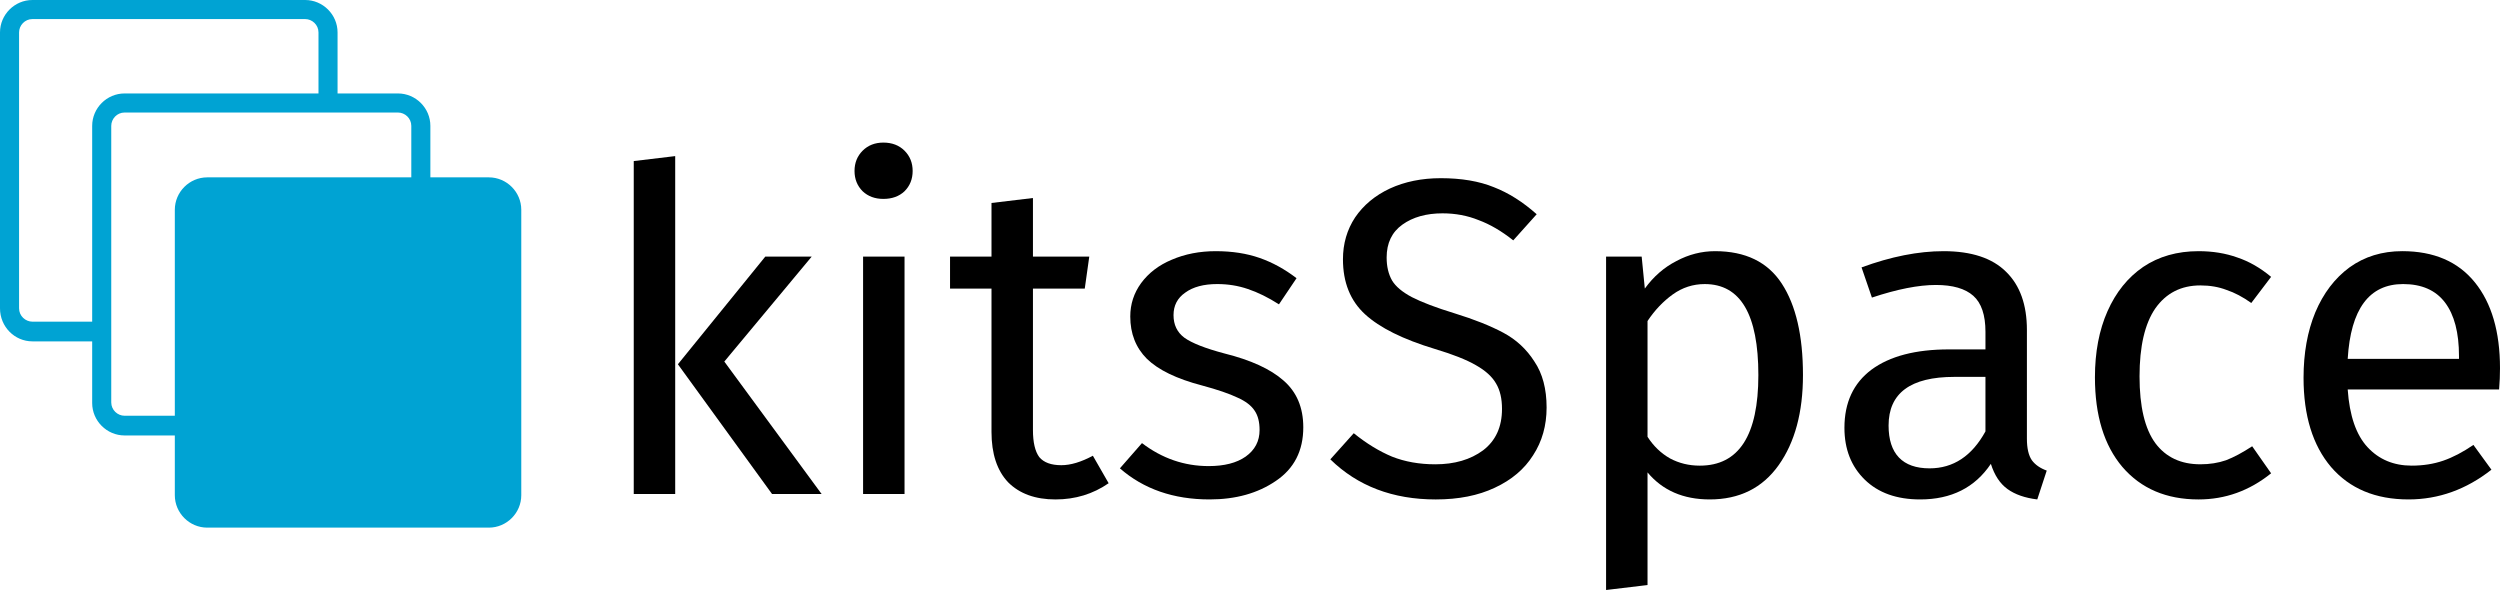
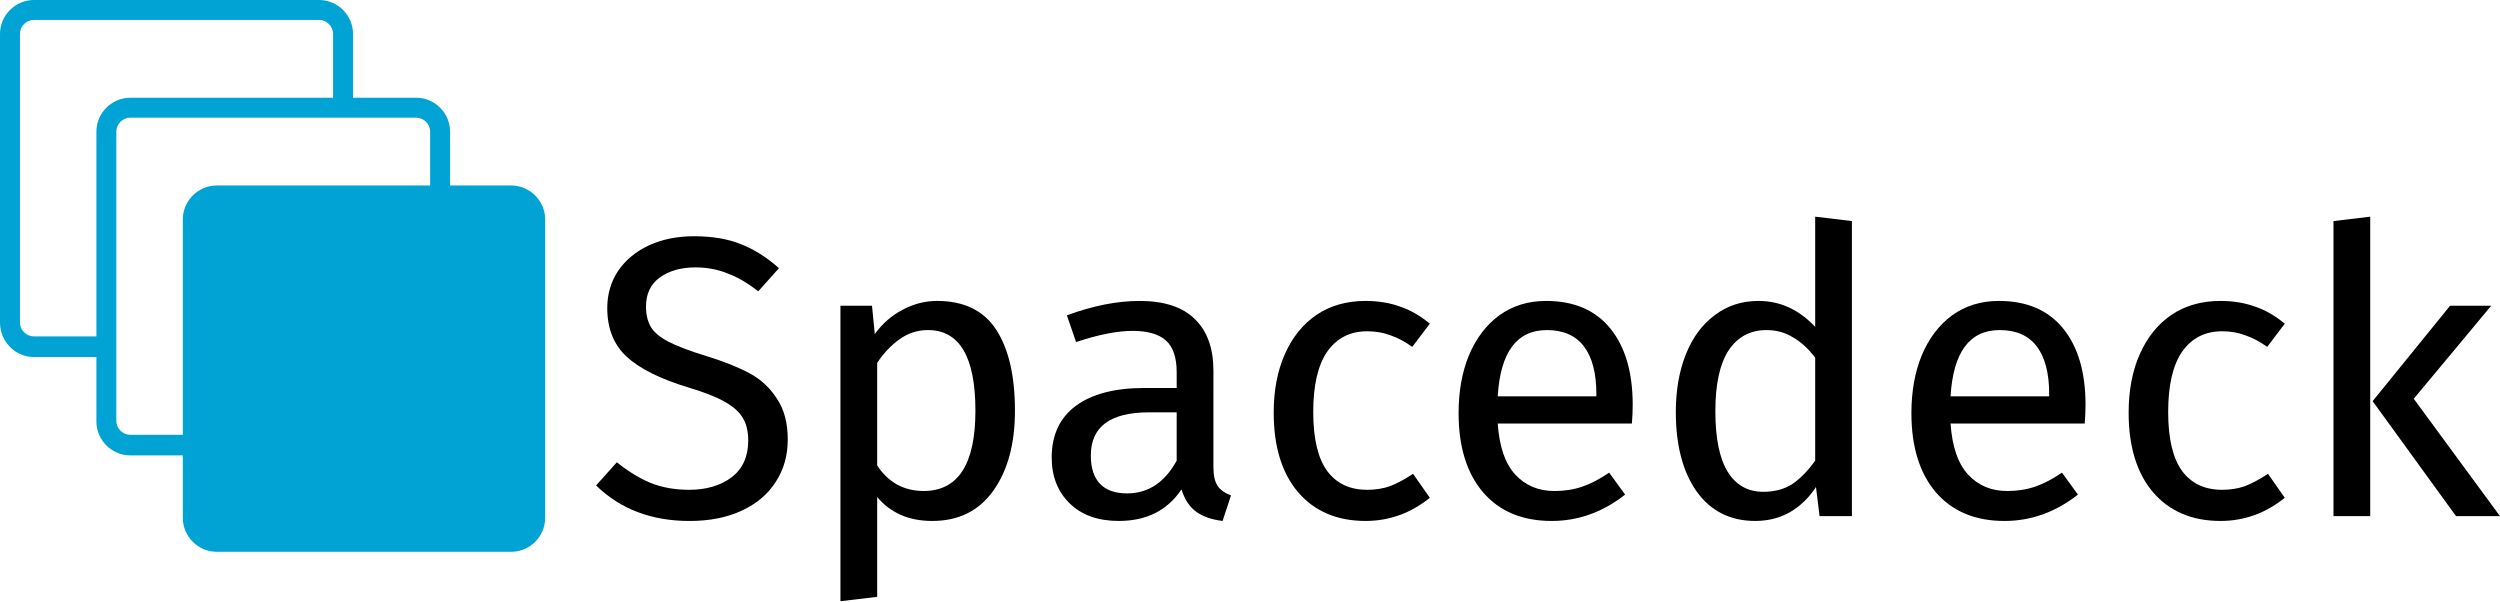
- <svg xmlns="http://www.w3.org/2000/svg" id="svg12" xml:space="preserve" viewBox="0 0 393.265 92.811" y="0px" x="0px" version="1.1" fill="#00a3d3" width="393.265" height="92.811">
+ <svg xmlns="http://www.w3.org/2000/svg" id="svg12" xml:space="preserve" viewBox="0 0 376.044 90.433" y="0px" x="0px" version="1.1" fill="#00a3d3" width="376.044" height="90.433">
  <defs id="defs16">
    <rect x="103.824" y="22.441" width="233.053" height="68.908" id="rect1480" />
    <rect x="105.612" y="9.032" width="208.497" height="85.738" id="rect837" />
  </defs>
  <text xml:space="preserve" id="text835" style="font-style:normal;font-weight:normal;font-size:40px;line-height:1.25;font-family:sans-serif;letter-spacing:0px;word-spacing:0px;white-space:pre;shape-inside:url(#rect837);fill:#000000;fill-opacity:1;stroke:none;" transform="translate(-19.30945,2.588468)" />
  <g id="g4" transform="translate(-9,-8.5)">
    <rect x="86.8" y="49.6" width="0.1" height="0.3" id="rect2" />
  </g>
  <g id="g8" transform="translate(-9,-8.5)">
    <path d="m 25.1,62.2 h -11 C 11.3,62.2 9,59.9 9,57 V 13.6 C 9,10.8 11.3,8.5 14.1,8.5 H 57 c 2.8,0 5.1,2.3 5.1,5.1 v 11.1 h -3 V 13.6 c 0,-1.2 -1,-2.1 -2.1,-2.1 H 14.1 c -1.2,0 -2.1,1 -2.1,2.1 V 57 c 0,1.2 1,2.1 2.1,2.1 h 11 z" id="path6" />
  </g>
  <g id="g12" transform="translate(-9,-8.5)">
    <path d="m 37.9,77 h -9.3 c -2.8,0 -5.1,-2.3 -5.1,-5.1 V 28.3 c 0,-2.8 2.3,-5.1 5.1,-5.1 h 43 c 2.8,0 5.1,2.3 5.1,5.1 v 9.8 h -3 v -9.8 c 0,-1.2 -1,-2.1 -2.1,-2.1 h -43 c -1.2,0 -2.1,1 -2.1,2.1 v 43.5 c 0,1.2 1,2.1 2.1,2.1 h 9.3 z" id="path10" />
  </g>
  <g id="g18" transform="translate(-9,-8.5)">
    <g id="g16">
      <path d="M 85.9,91.5 H 41.6 c -2.8,0 -5.1,-2.3 -5.1,-5.1 V 41.5 c 0,-2.8 2.3,-5.1 5.1,-5.1 h 44.3 c 2.8,0 5.1,2.3 5.1,5.1 v 44.9 c 0,2.8 -2.3,5.1 -5.1,5.1 z" id="path14" />
    </g>
  </g>
  <g aria-label="kitsSpace" id="text1476" style="font-style:normal;font-weight:normal;font-size:70.877px;line-height:1.25;font-family:sans-serif;letter-spacing:0px;word-spacing:0px;fill:#000000;fill-opacity:1;stroke:none;stroke-width:1.772">
-     <path d="M 106.213,77.714 H 99.692 V 25.336 l 6.521,-0.78 z m 7.726,-20.838 15.309,20.838 h -7.797 L 106.638,57.301 120.388,40.362 h 7.3 z" style="font-style:normal;font-variant:normal;font-weight:normal;font-stretch:normal;font-family:'Fira Sans';-inkscape-font-specification:'Fira Sans';stroke-width:1.772" id="path1502" />
-     <path d="m 138.958,22.43 q 2.055,0 3.331,1.276 1.276,1.276 1.276,3.189 0,1.914 -1.276,3.189 -1.276,1.205 -3.331,1.205 -1.985,0 -3.26,-1.205 -1.276,-1.276 -1.276,-3.189 0,-1.914 1.276,-3.189 1.276,-1.276 3.26,-1.276 z m 3.331,55.284 h -6.521 V 40.362 h 6.521 z" style="font-style:normal;font-variant:normal;font-weight:normal;font-stretch:normal;font-family:'Fira Sans';-inkscape-font-specification:'Fira Sans';stroke-width:1.772" id="path1504" />
-     <path d="m 174.396,76.013 q -3.686,2.552 -8.364,2.552 -4.749,0 -7.442,-2.693 -2.622,-2.764 -2.622,-7.938 V 45.394 h -6.521 v -5.032 h 6.521 v -8.434 l 6.521,-0.78 v 9.214 h 8.86 l -0.709,5.032 h -8.151 v 22.255 q 0,2.906 0.992,4.253 1.063,1.276 3.473,1.276 2.197,0 4.961,-1.488 z" style="font-style:normal;font-variant:normal;font-weight:normal;font-stretch:normal;font-family:'Fira Sans';-inkscape-font-specification:'Fira Sans';stroke-width:1.772" id="path1506" />
-     <path d="m 191.265,39.511 q 3.827,0 6.875,1.063 3.048,1.063 5.812,3.189 l -2.764,4.111 q -2.552,-1.63 -4.891,-2.41 -2.268,-0.78 -4.82,-0.78 -3.189,0 -5.032,1.347 -1.843,1.276 -1.843,3.544 0,2.268 1.701,3.544 1.772,1.276 6.308,2.481 6.237,1.559 9.285,4.253 3.119,2.693 3.119,7.371 0,5.528 -4.324,8.434 -4.253,2.906 -10.419,2.906 -8.505,0 -14.105,-4.891 l 3.473,-3.969 q 4.749,3.615 10.49,3.615 3.686,0 5.812,-1.488 2.197,-1.559 2.197,-4.182 0,-1.914 -0.78,-3.048 -0.78,-1.205 -2.693,-2.055 -1.914,-0.921 -5.599,-1.914 -5.954,-1.559 -8.647,-4.182 -2.622,-2.622 -2.622,-6.662 0,-2.906 1.701,-5.245 1.772,-2.41 4.82,-3.686 3.119,-1.347 6.946,-1.347 z" style="font-style:normal;font-variant:normal;font-weight:normal;font-stretch:normal;font-family:'Fira Sans';-inkscape-font-specification:'Fira Sans';stroke-width:1.772" id="path1508" />
-     <path d="m 226.633,28.029 q 4.891,0 8.364,1.418 3.473,1.347 6.733,4.253 l -3.686,4.111 q -2.764,-2.197 -5.458,-3.189 -2.622,-1.063 -5.67,-1.063 -3.827,0 -6.308,1.772 -2.481,1.772 -2.481,5.174 0,2.126 0.851,3.615 0.851,1.418 3.119,2.622 2.339,1.205 6.733,2.552 4.607,1.418 7.655,3.048 3.048,1.63 4.891,4.536 1.914,2.835 1.914,7.229 0,4.253 -2.126,7.513 -2.055,3.26 -6.025,5.103 -3.898,1.843 -9.285,1.843 -10.135,0 -16.585,-6.308 l 3.686,-4.111 q 2.977,2.41 6.025,3.686 3.048,1.205 6.804,1.205 4.536,0 7.513,-2.197 2.977,-2.268 2.977,-6.521 0,-2.41 -0.921,-3.969 -0.921,-1.63 -3.189,-2.906 -2.197,-1.276 -6.45,-2.552 -7.513,-2.268 -10.986,-5.458 -3.473,-3.189 -3.473,-8.647 0,-3.686 1.914,-6.592 1.985,-2.906 5.458,-4.536 3.544,-1.63 8.009,-1.63 z" style="font-style:normal;font-variant:normal;font-weight:normal;font-stretch:normal;font-family:'Fira Sans';-inkscape-font-specification:'Fira Sans';stroke-width:1.772" id="path1510" />
-     <path d="m 269.797,39.511 q 7.159,0 10.49,5.103 3.331,5.103 3.331,14.388 0,8.789 -3.827,14.175 -3.827,5.387 -10.844,5.387 -6.237,0 -9.781,-4.253 v 17.719 l -6.521,0.78 v -52.449 h 5.599 l 0.496,5.032 q 2.055,-2.835 4.961,-4.324 2.906,-1.559 6.095,-1.559 z m -2.41,33.738 q 9.214,0 9.214,-14.246 0,-14.317 -8.434,-14.317 -2.764,0 -5.032,1.63 -2.268,1.63 -3.969,4.182 v 18.215 q 1.418,2.197 3.544,3.402 2.126,1.134 4.678,1.134 z" style="font-style:normal;font-variant:normal;font-weight:normal;font-stretch:normal;font-family:'Fira Sans';-inkscape-font-specification:'Fira Sans';stroke-width:1.772" id="path1512" />
-     <path d="m 318.844,68.996 q 0,2.268 0.78,3.402 0.78,1.063 2.339,1.63 l -1.488,4.536 q -2.906,-0.354 -4.678,-1.63 -1.772,-1.276 -2.622,-3.969 -3.756,5.599 -11.128,5.599 -5.528,0 -8.718,-3.119 -3.189,-3.119 -3.189,-8.151 0,-5.954 4.253,-9.143 4.324,-3.189 12.191,-3.189 h 5.741 v -2.764 q 0,-3.969 -1.914,-5.67 -1.914,-1.701 -5.883,-1.701 -4.111,0 -10.065,1.985 l -1.63,-4.749 q 6.946,-2.552 12.9,-2.552 6.592,0 9.852,3.26 3.26,3.189 3.26,9.143 z m -15.309,4.678 q 5.599,0 8.789,-5.812 v -8.576 h -4.891 q -10.348,0 -10.348,7.655 0,3.331 1.63,5.032 1.63,1.701 4.82,1.701 z" style="font-style:normal;font-variant:normal;font-weight:normal;font-stretch:normal;font-family:'Fira Sans';-inkscape-font-specification:'Fira Sans';stroke-width:1.772" id="path1514" />
-     <path d="m 345.848,39.511 q 3.331,0 6.095,0.992 2.764,0.921 5.316,3.048 l -3.119,4.111 q -1.985,-1.418 -3.898,-2.055 -1.843,-0.709 -4.111,-0.709 -4.536,0 -7.088,3.615 -2.481,3.615 -2.481,10.702 0,7.088 2.481,10.49 2.481,3.331 7.088,3.331 2.197,0 4.04,-0.638 1.843,-0.709 4.111,-2.197 l 2.977,4.253 q -5.103,4.111 -11.411,4.111 -7.584,0 -11.978,-5.103 -4.324,-5.103 -4.324,-14.105 0,-5.954 1.985,-10.419 1.985,-4.465 5.599,-6.946 3.686,-2.481 8.718,-2.481 z" style="font-style:normal;font-variant:normal;font-weight:normal;font-stretch:normal;font-family:'Fira Sans';-inkscape-font-specification:'Fira Sans';stroke-width:1.772" id="path1516" />
-     <path d="m 393.265,57.939 q 0,1.63 -0.142,3.331 h -23.815 q 0.425,6.166 3.119,9.072 2.693,2.906 6.946,2.906 2.693,0 4.961,-0.78 2.268,-0.78 4.749,-2.481 l 2.835,3.898 q -5.954,4.678 -13.041,4.678 -7.796,0 -12.191,-5.103 -4.324,-5.103 -4.324,-14.034 0,-5.812 1.843,-10.277 1.914,-4.536 5.387,-7.088 3.544,-2.552 8.293,-2.552 7.442,0 11.411,4.891 3.969,4.891 3.969,13.538 z m -6.45,-1.914 q 0,-5.528 -2.197,-8.434 -2.197,-2.906 -6.592,-2.906 -8.009,0 -8.718,11.766 h 17.507 z" style="font-style:normal;font-variant:normal;font-weight:normal;font-stretch:normal;font-family:'Fira Sans';-inkscape-font-specification:'Fira Sans';stroke-width:1.772" id="path1518" />
+     <g aria-label="Spacedeck" id="text854" style="font-style:normal;font-variant:normal;font-weight:normal;font-stretch:normal;font-size:60.064px;line-height:1.25;font-family:'Fira Sans';-inkscape-font-specification:'Fira Sans';letter-spacing:0px;word-spacing:0px;fill:#000000;fill-opacity:1;stroke:none;stroke-width:1.996">
+       <path d="m 104.376,35.535 q 4.144,0 7.088,1.201 2.943,1.141 5.706,3.604 l -3.123,3.484 q -2.342,-1.862 -4.625,-2.703 -2.222,-0.901 -4.805,-0.901 -3.243,0 -5.346,1.502 -2.102,1.502 -2.102,4.385 0,1.802 0.721,3.063 0.721,1.201 2.643,2.222 1.982,1.021 5.706,2.162 3.904,1.201 6.487,2.583 2.583,1.381 4.144,3.844 1.622,2.403 1.622,6.127 0,3.604 -1.802,6.367 -1.742,2.763 -5.105,4.325 -3.304,1.562 -7.868,1.562 -8.589,0 -14.055,-5.346 l 3.123,-3.484 q 2.523,2.042 5.105,3.123 2.583,1.021 5.766,1.021 3.844,0 6.367,-1.862 2.523,-1.922 2.523,-5.526 0,-2.042 -0.781,-3.364 -0.781,-1.381 -2.703,-2.463 -1.862,-1.081 -5.466,-2.162 -6.367,-1.922 -9.31,-4.625 -2.943,-2.703 -2.943,-7.328 0,-3.123 1.622,-5.586 1.682,-2.463 4.625,-3.844 3.003,-1.381 6.787,-1.381 z" style="stroke-width:1.996" id="path894" />
+       <path d="m 140.954,45.265 q 6.066,0 8.889,4.325 2.823,4.325 2.823,12.193 0,7.448 -3.243,12.013 -3.243,4.565 -9.19,4.565 -5.286,0 -8.289,-3.604 v 15.016 l -5.526,0.661 V 45.986 h 4.745 l 0.42,4.265 q 1.742,-2.403 4.204,-3.664 2.463,-1.321 5.165,-1.321 z m -2.042,28.59 q 7.808,0 7.808,-12.073 0,-12.133 -7.148,-12.133 -2.342,0 -4.265,1.381 -1.922,1.381 -3.364,3.544 v 15.436 q 1.201,1.862 3.003,2.883 1.802,0.961 3.964,0.961 z" style="stroke-width:1.996" id="path896" />
+       <path d="m 182.519,70.252 q 0,1.922 0.661,2.883 0.661,0.901 1.982,1.381 l -1.261,3.844 q -2.463,-0.3 -3.964,-1.381 -1.502,-1.081 -2.222,-3.364 -3.183,4.745 -9.43,4.745 -4.685,0 -7.388,-2.643 -2.703,-2.643 -2.703,-6.907 0,-5.045 3.604,-7.748 3.664,-2.703 10.331,-2.703 h 4.865 v -2.342 q 0,-3.364 -1.622,-4.805 -1.622,-1.442 -4.985,-1.442 -3.484,0 -8.529,1.682 l -1.381,-4.024 q 5.886,-2.162 10.932,-2.162 5.586,0 8.349,2.763 2.763,2.703 2.763,7.748 z m -12.974,3.964 q 4.745,0 7.448,-4.925 v -7.268 h -4.144 q -8.769,0 -8.769,6.487 0,2.823 1.381,4.265 1.381,1.442 4.084,1.442 z" style="stroke-width:1.996" id="path898" />
+       <path d="m 205.403,45.265 q 2.823,0 5.165,0.841 2.342,0.781 4.505,2.583 l -2.643,3.484 q -1.682,-1.201 -3.304,-1.742 -1.562,-0.601 -3.484,-0.601 -3.844,0 -6.006,3.063 -2.102,3.063 -2.102,9.07 0,6.006 2.102,8.889 2.102,2.823 6.006,2.823 1.862,0 3.424,-0.541 1.562,-0.601 3.484,-1.862 l 2.523,3.604 q -4.325,3.484 -9.67,3.484 -6.427,0 -10.151,-4.325 -3.664,-4.325 -3.664,-11.953 0,-5.045 1.682,-8.829 1.682,-3.784 4.745,-5.886 3.123,-2.102 7.388,-2.102 z" style="stroke-width:1.996" id="path900" />
+       <path d="m 245.586,60.882 q 0,1.381 -0.12,2.823 h -20.181 q 0.36,5.226 2.643,7.688 2.282,2.463 5.886,2.463 2.282,0 4.204,-0.661 1.922,-0.661 4.024,-2.102 l 2.403,3.304 q -5.045,3.964 -11.052,3.964 -6.607,0 -10.331,-4.325 -3.664,-4.325 -3.664,-11.893 0,-4.925 1.562,-8.709 1.622,-3.844 4.565,-6.006 3.003,-2.162 7.027,-2.162 6.307,0 9.67,4.144 3.364,4.144 3.364,11.472 z m -5.466,-1.622 q 0,-4.685 -1.862,-7.148 -1.862,-2.463 -5.586,-2.463 -6.787,0 -7.388,9.971 h 14.836 z" style="stroke-width:1.996" id="path902" />
+       <path d="m 278.561,33.253 v 44.387 h -4.865 l -0.541,-4.385 q -1.562,2.403 -3.904,3.784 -2.342,1.321 -5.226,1.321 -5.646,0 -8.829,-4.445 -3.123,-4.445 -3.123,-11.953 0,-4.865 1.502,-8.649 1.502,-3.784 4.325,-5.886 2.823,-2.162 6.607,-2.162 4.865,0 8.529,3.904 V 32.592 Z m -13.334,40.723 q 2.523,0 4.325,-1.141 1.802,-1.201 3.484,-3.544 V 53.794 q -1.562,-2.042 -3.364,-3.063 -1.742,-1.081 -3.964,-1.081 -3.664,0 -5.706,3.063 -1.982,3.063 -1.982,9.13 0,6.127 1.862,9.13 1.862,3.003 5.346,3.003 z" style="stroke-width:1.996" id="path904" />
+       <path d="m 313.698,60.882 q 0,1.381 -0.12,2.823 h -20.181 q 0.36,5.226 2.643,7.688 2.282,2.463 5.886,2.463 2.282,0 4.204,-0.661 1.922,-0.661 4.024,-2.102 l 2.403,3.304 q -5.045,3.964 -11.052,3.964 -6.607,0 -10.331,-4.325 -3.664,-4.325 -3.664,-11.893 0,-4.925 1.562,-8.709 1.622,-3.844 4.565,-6.006 3.003,-2.162 7.027,-2.162 6.307,0 9.67,4.144 3.364,4.144 3.364,11.472 z m -5.466,-1.622 q 0,-4.685 -1.862,-7.148 -1.862,-2.463 -5.586,-2.463 -6.787,0 -7.388,9.971 h 14.836 z" style="stroke-width:1.996" id="path906" />
+       <path d="m 334,45.265 q 2.823,0 5.165,0.841 2.342,0.781 4.505,2.583 l -2.643,3.484 q -1.682,-1.201 -3.304,-1.742 -1.562,-0.601 -3.484,-0.601 -3.844,0 -6.006,3.063 -2.102,3.063 -2.102,9.07 0,6.006 2.102,8.889 2.102,2.823 6.006,2.823 1.862,0 3.424,-0.541 1.562,-0.601 3.484,-1.862 l 2.523,3.604 q -4.325,3.484 -9.67,3.484 -6.427,0 -10.151,-4.325 -3.664,-4.325 -3.664,-11.953 0,-5.045 1.682,-8.829 1.682,-3.784 4.745,-5.886 3.123,-2.102 7.388,-2.102 z" style="stroke-width:1.996" id="path908" />
+       <path d="m 356.523,77.64 h -5.526 V 33.253 l 5.526,-0.661 z m 6.547,-17.659 12.974,17.659 h -6.607 L 356.884,60.341 368.536,45.986 h 6.187 z" style="stroke-width:1.996" id="path910" />
+     </g>
  </g>
  <text xml:space="preserve" id="text1478" style="font-style:normal;font-weight:normal;font-size:40px;line-height:1.25;font-family:sans-serif;letter-spacing:0px;word-spacing:0px;white-space:pre;shape-inside:url(#rect1480);fill:#000000;fill-opacity:1;stroke:none;" transform="translate(-3.393004,-1.443794)" />
</svg>
